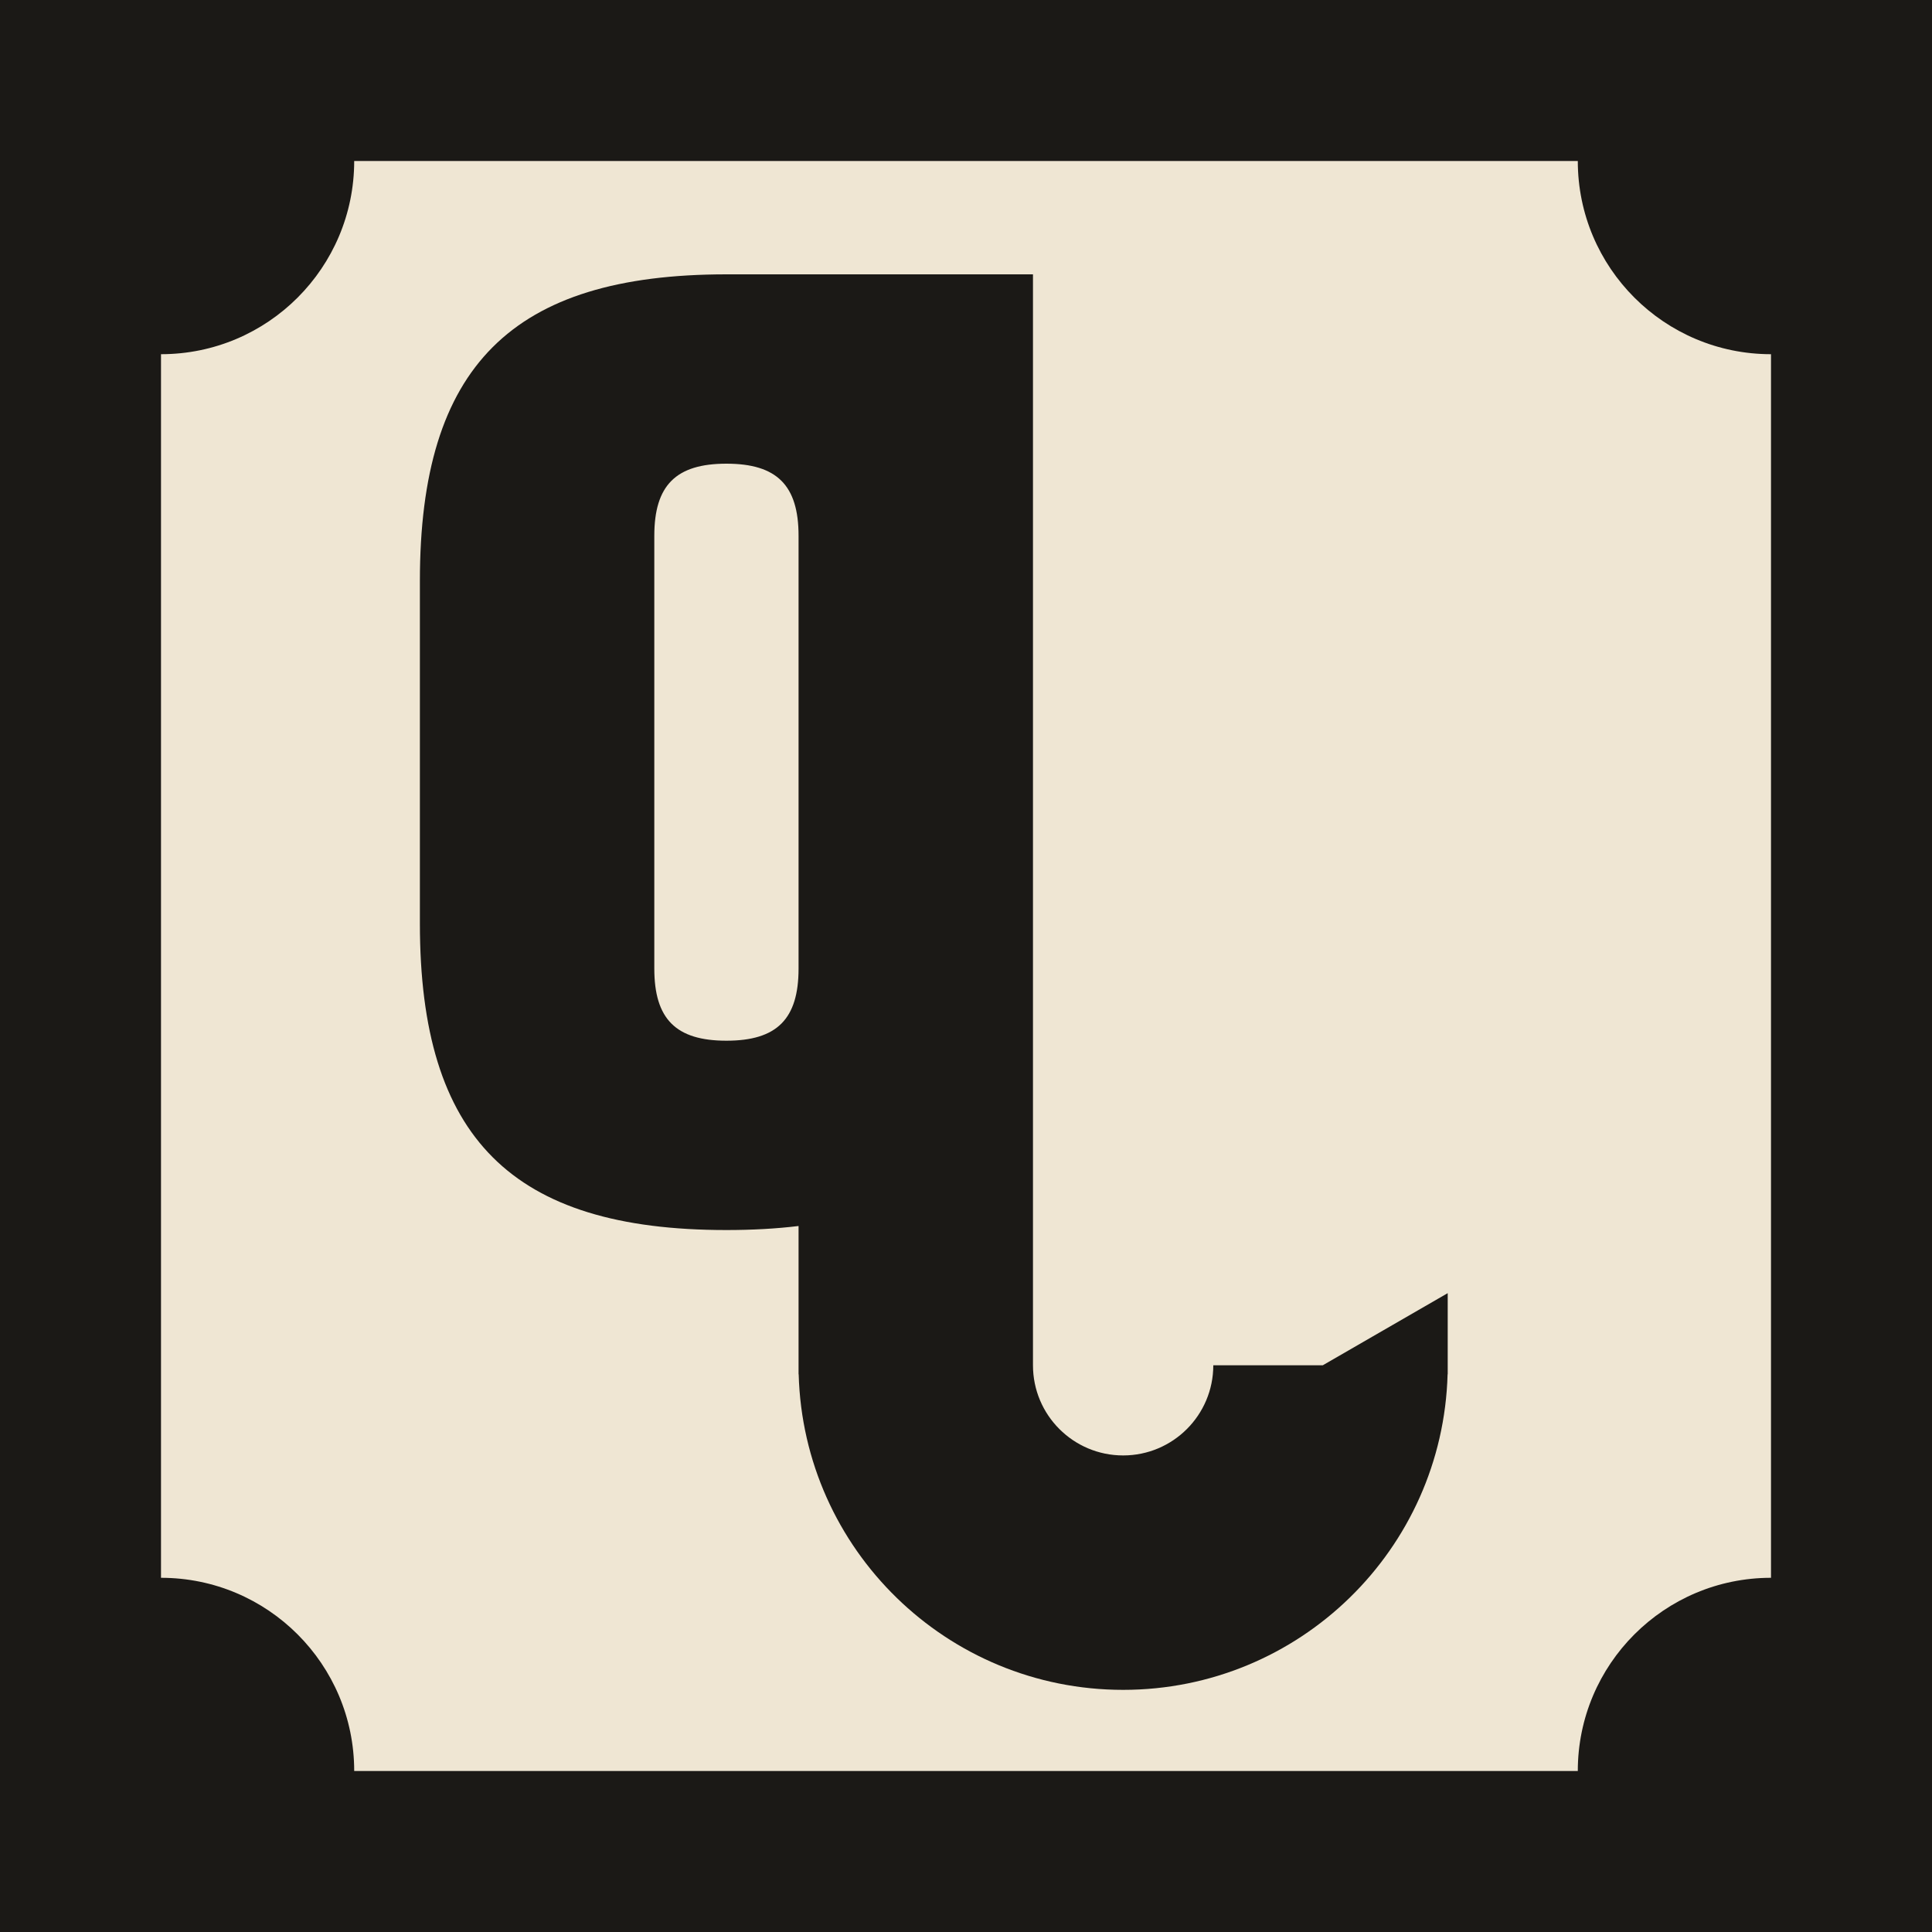
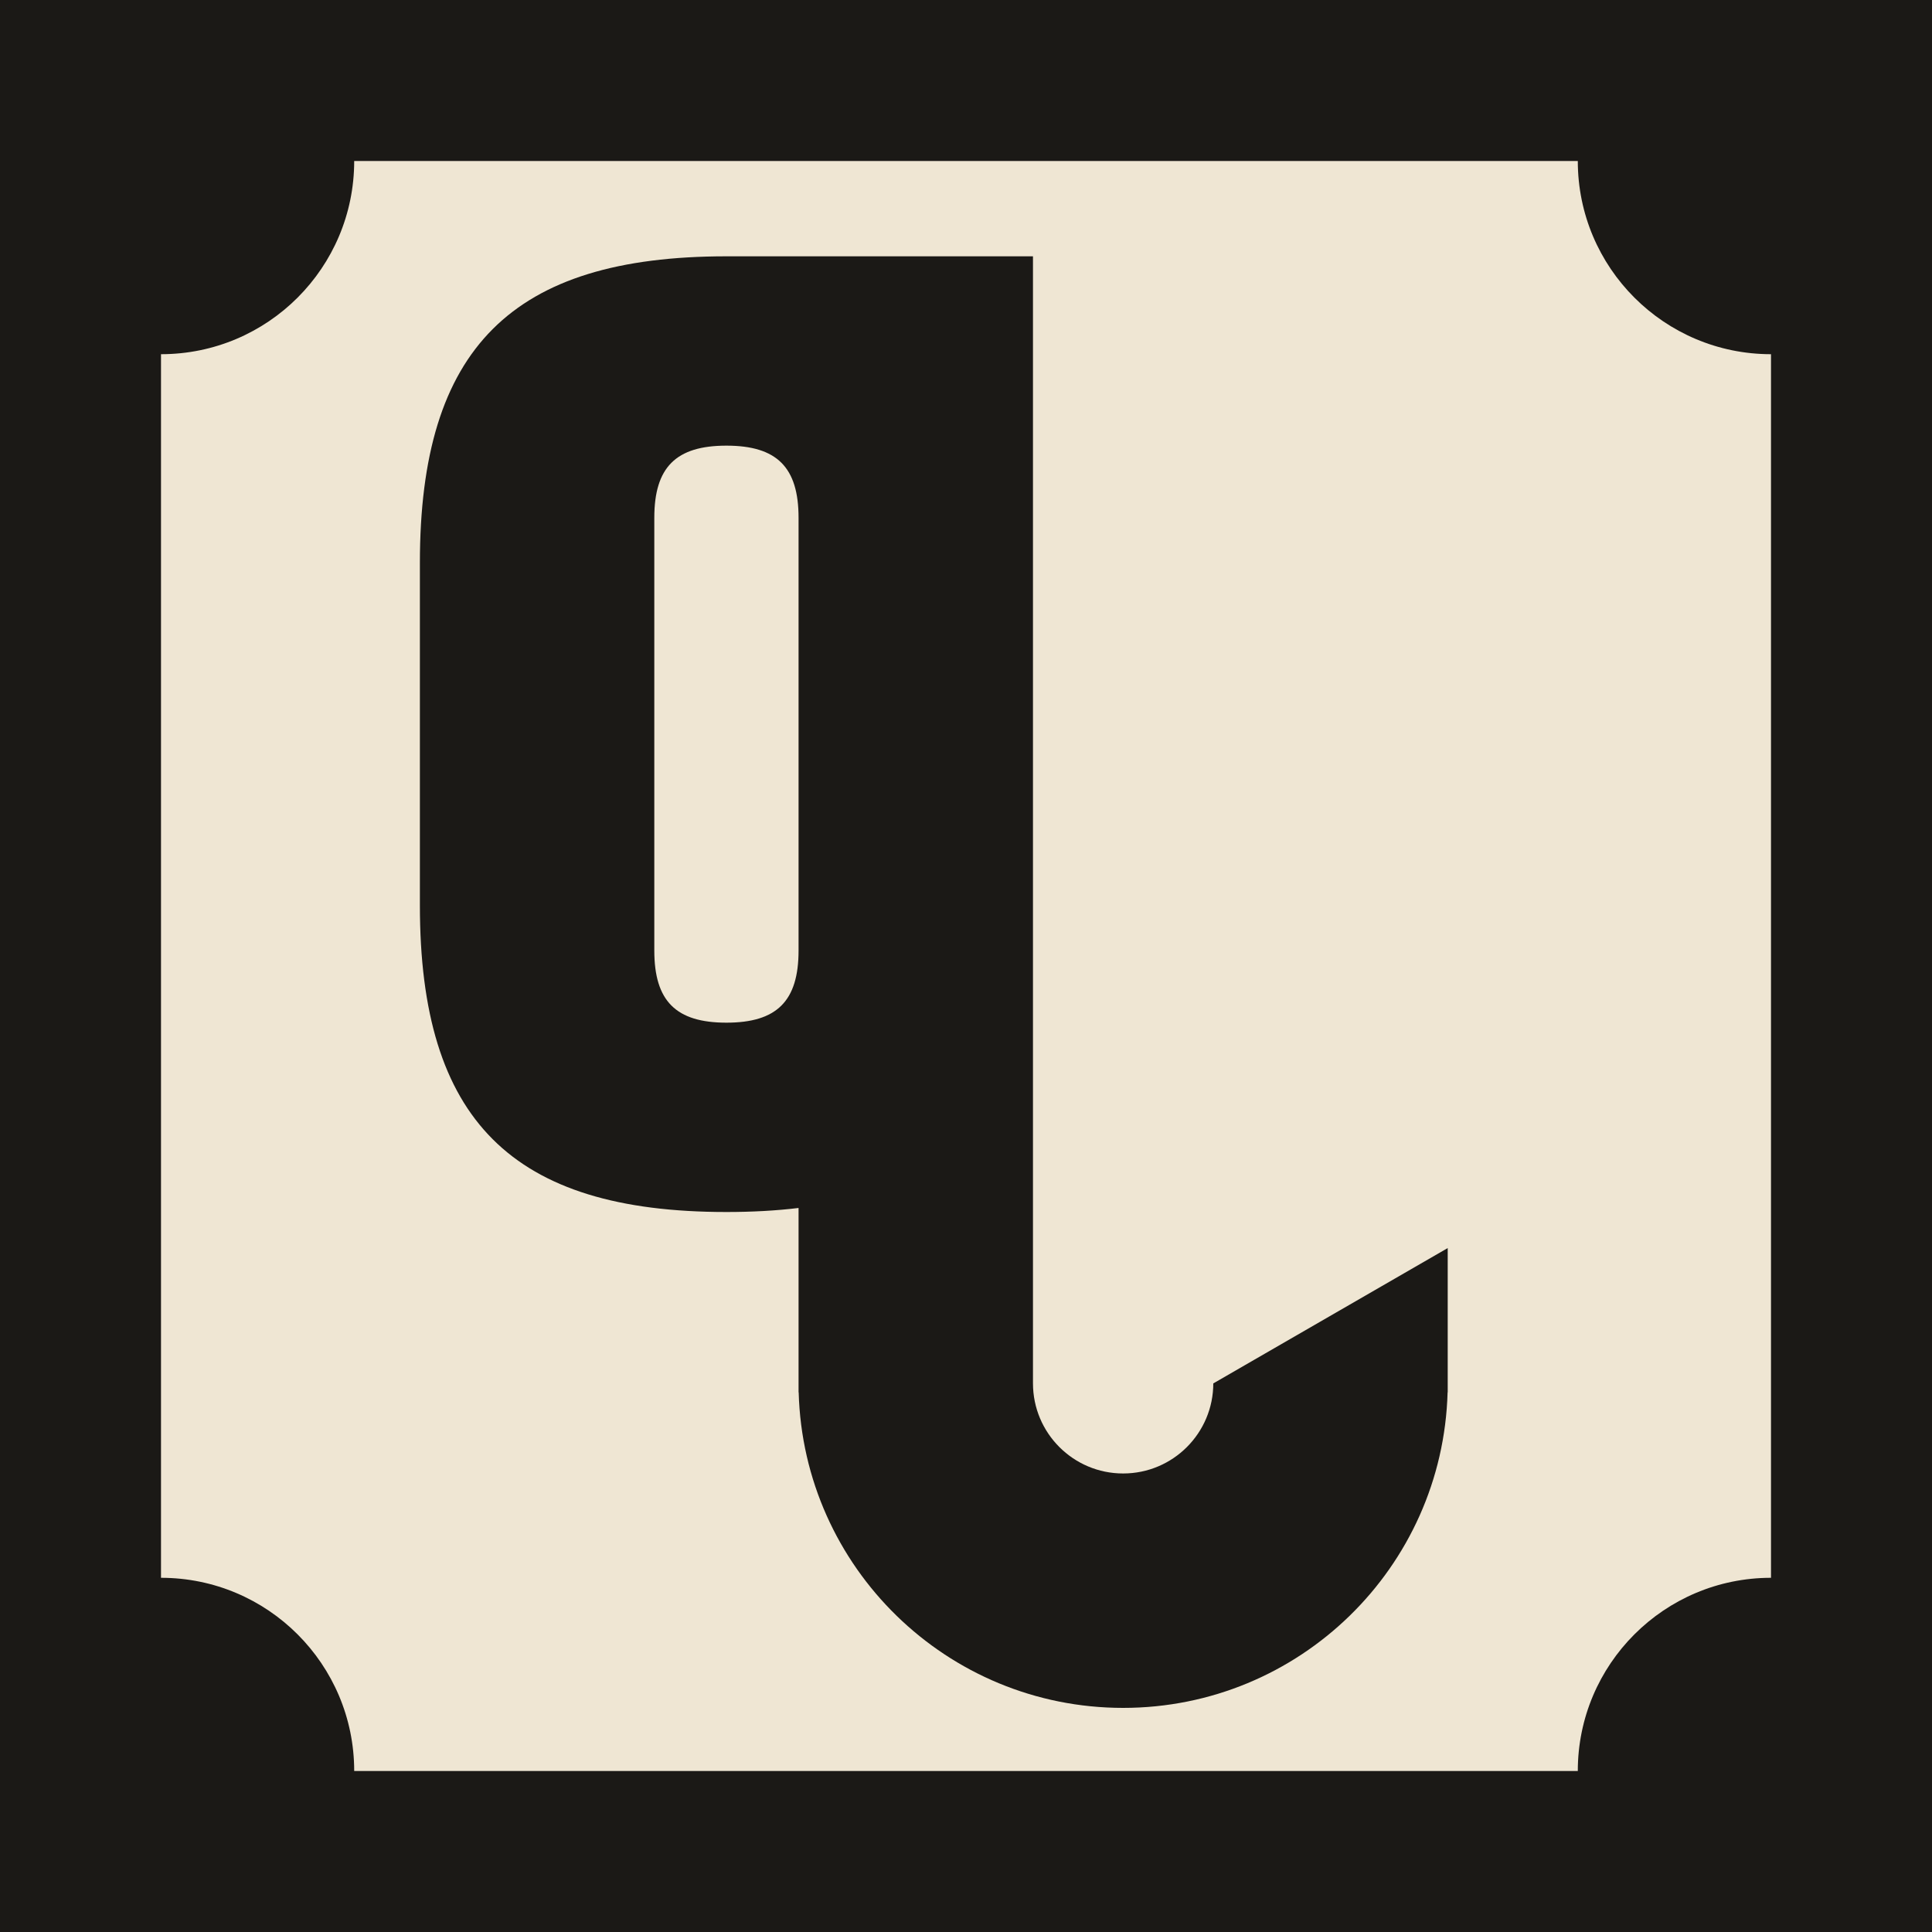
<svg xmlns="http://www.w3.org/2000/svg" viewBox="-20 -20 240 240">
  <rect x="-20" y="-20" width="240" height="240" fill="#1B1916" />
  <path d="M0,24c13.255,0 24,-10.745 24,-24h152c0,13.255 10.745,24 24,24v152c-13.255,0 -24,10.745 -24,24h-152c0,-13.255 -10.745,-24 -24,-24z" fill="#EFE6D3" />
-   <path d="M70.24,132.8c-26.656,0 -38.08,-11.424 -38.08,-38.08v-42.56c0,-26.656 11.424,-38.08 38.08,-38.08h38.08v135.52c0,6.186 5.014,11.2 11.2,11.2c6.186,0 11.2,-5.014 11.2,-11.2h13.601l15.519,-8.96v10.08h-0.015c-0.593,21.75 -18.411,39.2 -40.305,39.2c-21.894,0 -39.712,-17.45 -40.305,-39.2h-0.015v-18.422c-2.771,0.337 -5.755,0.502 -8.96,0.502zM61.28,46.56v53.76c0,6.272 2.688,8.96 8.96,8.96c6.272,0 8.96,-2.688 8.96,-8.96v-53.76c0,-6.272 -2.688,-8.96 -8.96,-8.96c-6.272,0 -8.96,2.688 -8.96,8.96z" fill="#1B1916" />
+   <path d="M70.24,130.56c-26.656,0 -38.08,-11.424 -38.08,-38.08v-42.56c0,-26.656 11.424,-38.08 38.08,-38.08h38.08v140c0,6.186 5.014,11.2 11.2,11.2c6.186,0 11.2,-5.014 11.2,-11.2h0.022l29.098,-16.8v17.92h-0.015c-0.593,21.75 -18.411,39.2 -40.305,39.2c-21.894,0 -39.712,-17.45 -40.305,-39.2h-0.015v-22.902c-2.771,0.337 -5.755,0.502 -8.96,0.502zM61.28,44.32v53.76c0,6.272 2.688,8.96 8.96,8.96c6.272,0 8.96,-2.688 8.96,-8.96v-53.76c0,-6.272 -2.688,-8.96 -8.96,-8.96c-6.272,0 -8.96,2.688 -8.96,8.96z" fill="#1B1916" />
</svg>
